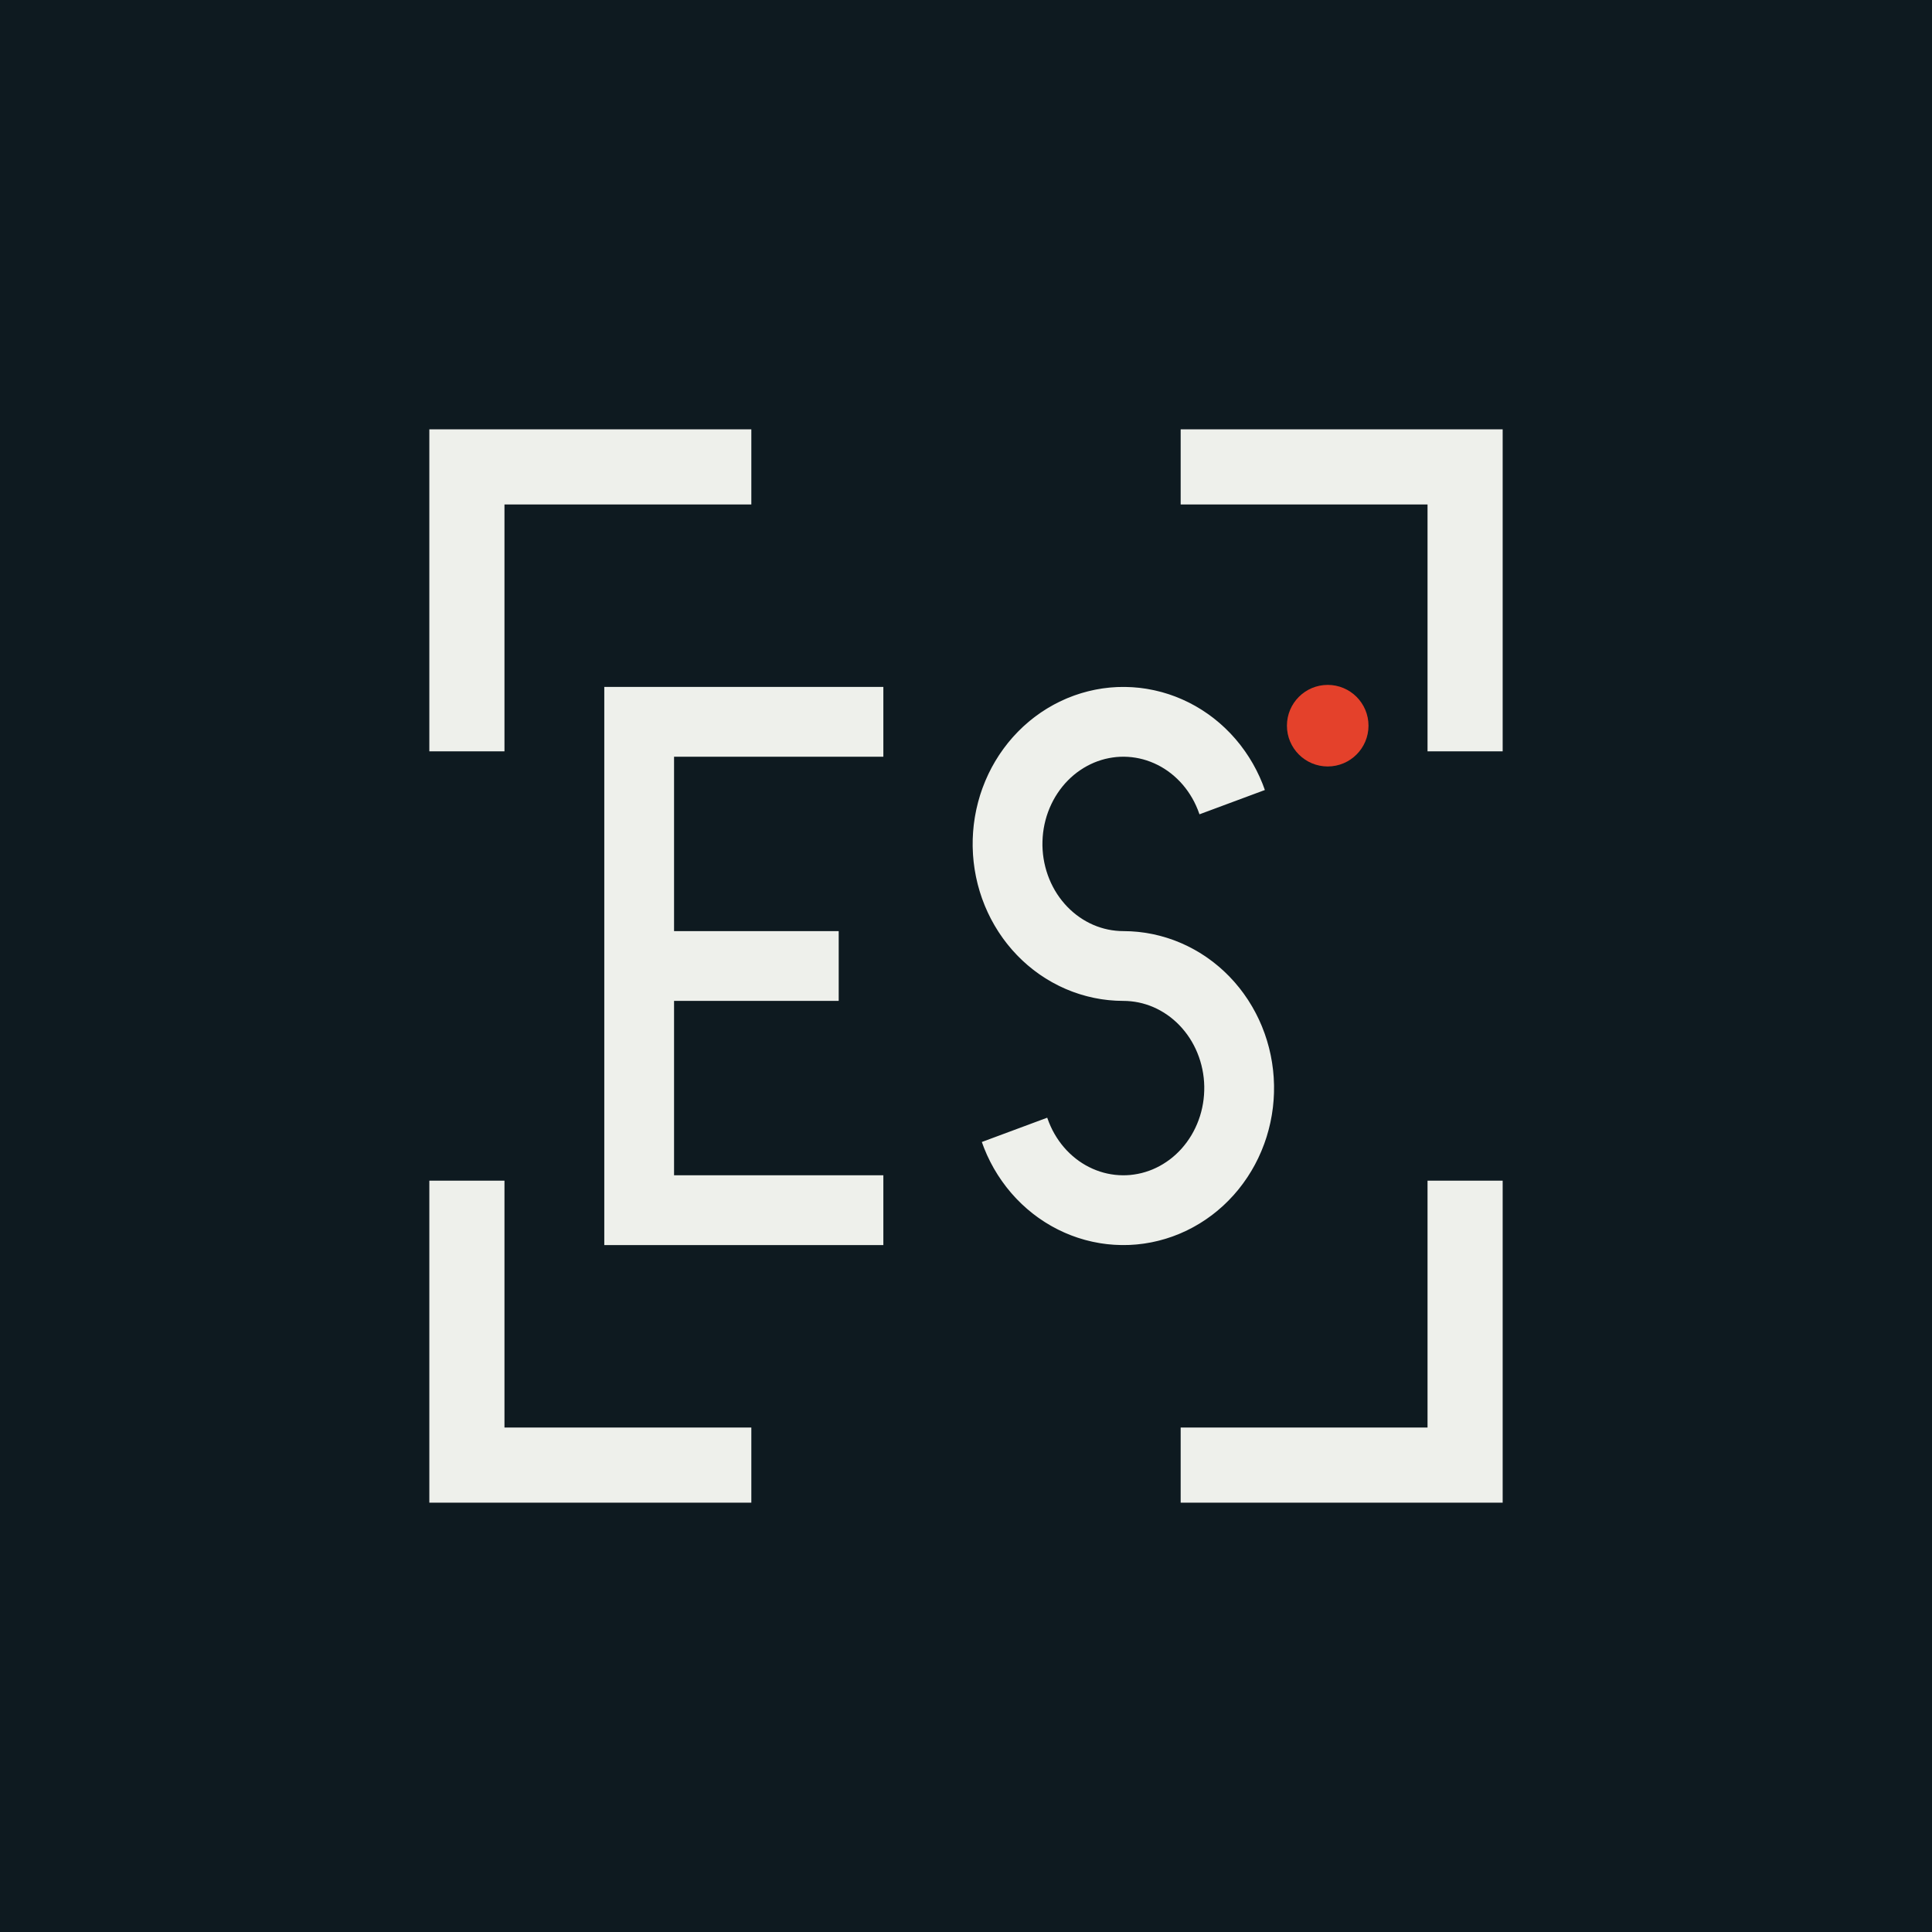
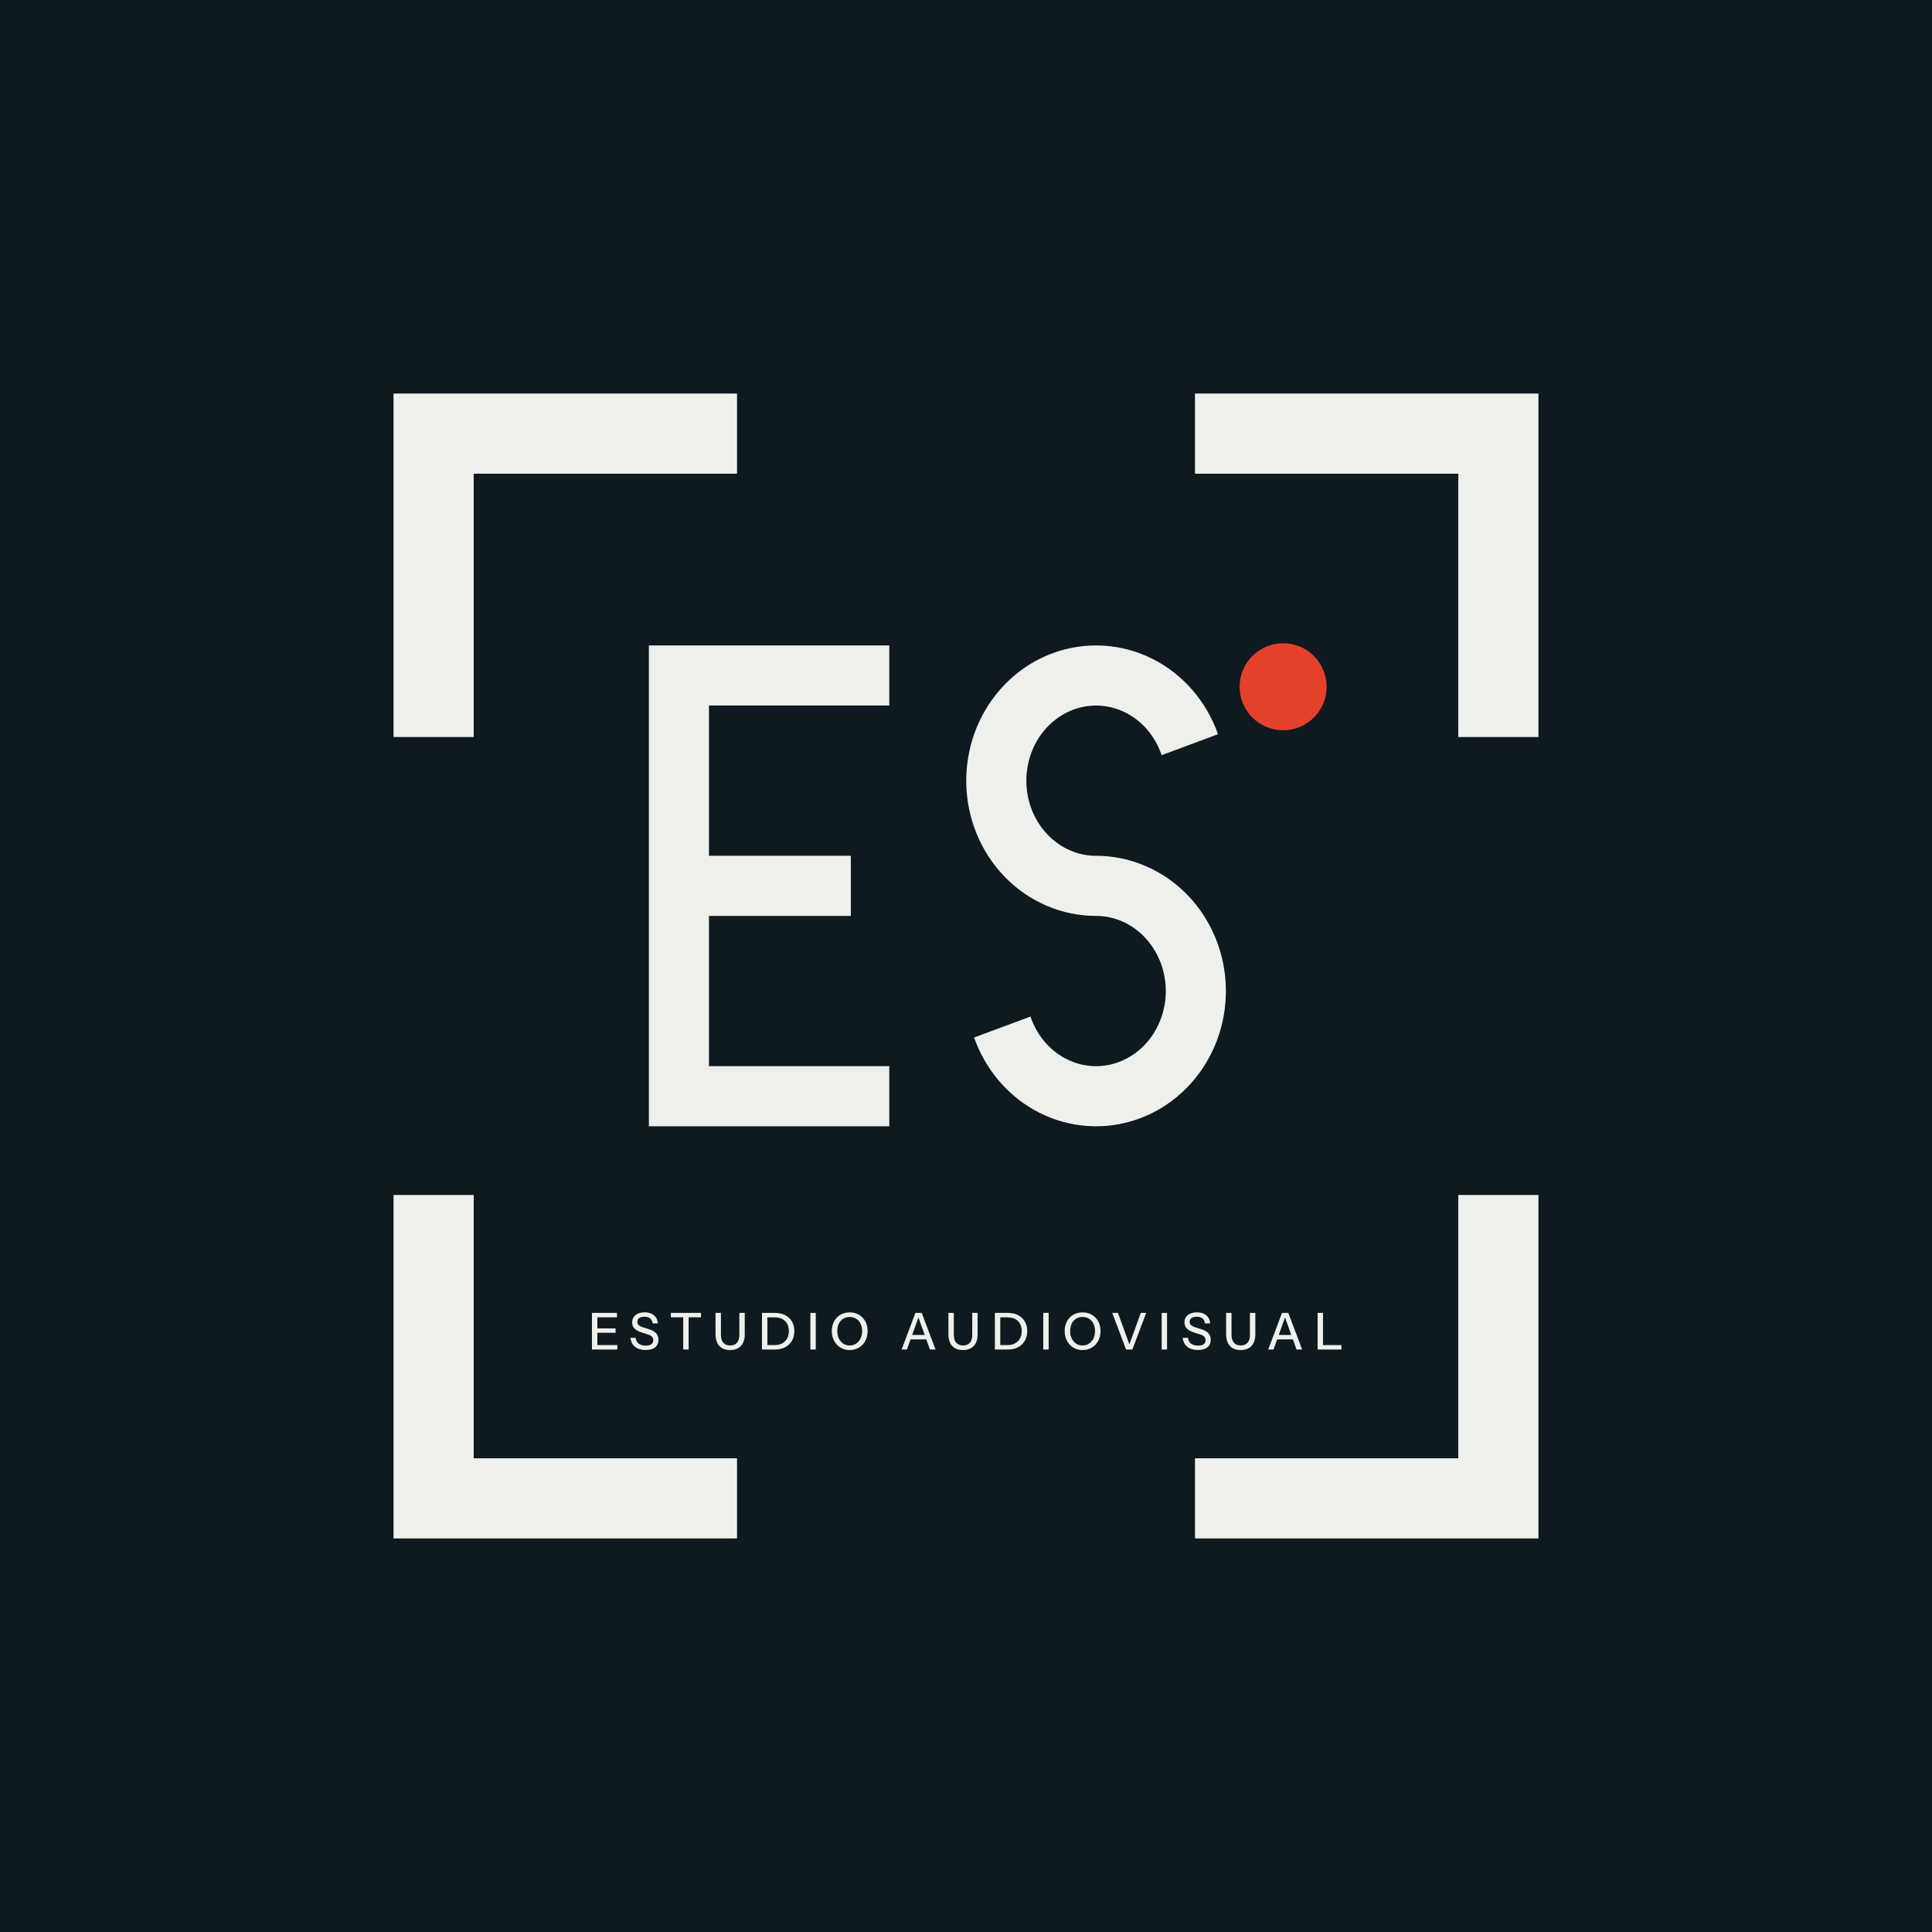
<svg xmlns="http://www.w3.org/2000/svg" viewBox="0 0 1080.00 1080.00" width="1080" height="1080" role="img" aria-label="Eneia Estudio">
  <rect width="1080.00" height="1080.00" fill="#0E1A20" />
-   <path d="M240.00 420.00 L282.00 420.00 L282.00 282.00 L420.00 282.00 L420.00 240.00 L282.00 240.00 L240.00 240.00 L240.00 282.00 Z M798.00 282.00 L798.00 420.00 L840.00 420.00 L840.00 282.00 L840.00 240.00 L798.00 240.00 L660.00 240.00 L660.00 282.00 Z M240.00 840.00 L282.00 840.00 L420.00 840.00 L420.00 798.00 L282.00 798.00 L282.00 660.00 L240.00 660.00 L240.00 798.00 Z M660.00 798.00 L660.00 840.00 L798.00 840.00 L840.00 840.00 L840.00 798.00 L840.00 660.00 L798.00 660.00 L798.00 798.00 Z" fill="#EEF0EB" />
-   <path d="M376.80 384.00 L337.80 384.00 L337.80 423.00 L337.80 520.50 L337.80 559.50 L337.80 657.00 L337.80 696.00 L376.80 696.00 L493.80 696.00 L493.80 657.00 L376.80 657.00 L376.80 559.50 L468.84 559.50 L468.84 520.50 L376.80 520.50 L376.80 423.00 L493.80 423.00 L493.80 384.00 Z M625.82 520.44 L623.68 520.27 L621.55 520.00 L619.44 519.62 L617.34 519.13 L615.26 518.53 L613.21 517.83 L611.19 517.02 L609.20 516.10 L607.26 515.08 L605.35 513.96 L603.50 512.74 L601.70 511.43 L599.95 510.01 L598.27 508.51 L596.65 506.91 L595.10 505.23 L593.63 503.47 L592.23 501.63 L590.92 499.72 L589.69 497.73 L588.56 495.68 L587.51 493.56 L586.57 491.40 L585.72 489.18 L584.97 486.91 L584.33 484.61 L583.79 482.27 L583.36 479.91 L583.04 477.52 L582.83 475.12 L582.73 472.71 L582.75 470.30 L582.87 467.90 L583.10 465.50 L583.44 463.12 L583.89 460.76 L584.45 458.43 L585.11 456.13 L585.88 453.88 L586.75 451.67 L587.72 449.51 L588.78 447.41 L589.93 445.37 L591.18 443.40 L592.51 441.49 L593.92 439.67 L595.40 437.92 L596.97 436.26 L598.60 434.68 L600.29 433.20 L602.05 431.80 L603.87 430.51 L605.73 429.31 L607.64 428.21 L609.60 427.21 L611.59 426.31 L613.62 425.52 L615.68 424.84 L617.76 424.26 L619.86 423.80 L621.98 423.44 L624.11 423.18 L626.25 423.04 L628.39 423.01 L630.53 423.09 L632.66 423.27 L634.79 423.57 L636.90 423.97 L639.00 424.48 L641.07 425.10 L643.11 425.83 L645.13 426.66 L647.11 427.60 L649.05 428.63 L650.94 429.77 L652.79 431.01 L654.58 432.35 L656.31 433.78 L657.98 435.30 L659.59 436.91 L661.12 438.61 L662.58 440.39 L663.96 442.25 L665.25 444.18 L666.46 446.18 L667.58 448.24 L668.60 450.37 L669.53 452.54 L670.52 455.20 L707.07 441.62 L705.93 438.54 L705.59 437.69 L704.31 434.67 L703.93 433.84 L702.51 430.89 L702.09 430.07 L700.54 427.20 L700.08 426.40 L698.39 423.61 L697.89 422.83 L696.08 420.13 L695.54 419.37 L693.61 416.76 L693.04 416.03 L690.98 413.52 L690.37 412.81 L688.21 410.42 L687.56 409.73 L685.28 407.45 L684.60 406.79 L682.22 404.63 L681.50 404.00 L679.03 401.97 L678.28 401.37 L675.72 399.46 L674.93 398.91 L672.28 397.13 L671.47 396.61 L668.74 394.97 L667.90 394.49 L665.10 392.99 L664.23 392.55 L661.36 391.20 L660.47 390.80 L657.54 389.59 L656.63 389.24 L653.65 388.18 L652.71 387.88 L649.69 386.97 L648.74 386.72 L645.68 385.97 L644.71 385.76 L641.62 385.17 L640.64 385.00 L637.53 384.57 L636.54 384.46 L633.42 384.19 L632.42 384.13 L629.29 384.02 L628.29 384.01 L625.15 384.05 L624.16 384.09 L621.02 384.30 L620.03 384.39 L616.91 384.76 L615.93 384.90 L612.83 385.43 L611.86 385.62 L608.79 386.31 L607.82 386.55 L604.79 387.39 L603.84 387.68 L600.85 388.67 L599.92 389.01 L596.98 390.15 L596.07 390.53 L593.19 391.83 L592.31 392.25 L589.48 393.69 L588.62 394.16 L585.87 395.74 L585.04 396.24 L582.36 397.97 L581.56 398.51 L578.97 400.37 L578.20 400.94 L575.69 402.93 L574.96 403.55 L572.54 405.66 L571.84 406.30 L569.53 408.54 L568.87 409.21 L566.66 411.56 L566.03 412.26 L563.93 414.72 L563.34 415.45 L561.36 418.02 L560.81 418.77 L558.95 421.43 L558.43 422.20 L556.70 424.96 L556.22 425.75 L554.61 428.59 L554.18 429.40 L552.70 432.32 L552.31 433.15 L550.97 436.14 L550.62 436.98 L549.42 440.04 L549.10 440.89 L548.04 444.00 L547.77 444.87 L546.86 448.03 L546.63 448.91 L545.86 452.11 L545.67 453.00 L545.05 456.24 L544.90 457.13 L544.43 460.40 L544.32 461.29 L544.01 464.58 L543.94 465.48 L543.77 468.78 L543.75 469.68 L543.73 472.98 L543.75 473.88 L543.89 477.19 L543.94 478.08 L544.23 481.38 L544.33 482.27 L544.77 485.54 L544.91 486.43 L545.50 489.68 L545.68 490.56 L546.42 493.78 L546.64 494.65 L547.53 497.83 L547.79 498.69 L548.82 501.82 L549.13 502.68 L550.30 505.74 L550.64 506.59 L551.96 509.59 L552.34 510.42 L553.79 513.36 L554.22 514.17 L555.80 517.03 L556.27 517.82 L557.98 520.60 L558.48 521.37 L560.32 524.05 L560.86 524.81 L562.82 527.40 L563.41 528.13 L565.48 530.61 L566.10 531.32 L568.29 533.69 L568.94 534.37 L571.24 536.63 L571.93 537.28 L574.32 539.42 L575.05 540.03 L577.54 542.05 L578.30 542.63 L580.88 544.52 L581.67 545.07 L584.34 546.82 L585.16 547.33 L587.90 548.94 L588.75 549.41 L591.56 550.88 L592.44 551.32 L595.31 552.64 L596.22 553.03 L599.15 554.21 L600.07 554.55 L603.05 555.57 L604.00 555.87 L607.02 556.74 L607.98 556.99 L611.05 557.71 L612.02 557.91 L615.11 558.47 L616.09 558.62 L619.21 559.02 L620.20 559.12 L623.33 559.36 L624.32 559.41 L627.46 559.49 L630.10 559.56 L632.24 559.73 L634.37 560.00 L636.48 560.38 L638.58 560.87 L640.66 561.47 L642.71 562.17 L644.73 562.98 L646.72 563.90 L648.66 564.92 L650.57 566.04 L652.42 567.26 L654.22 568.57 L655.97 569.99 L657.65 571.49 L659.27 573.09 L660.82 574.77 L662.29 576.53 L663.69 578.37 L665.00 580.28 L666.23 582.27 L667.36 584.32 L668.41 586.44 L669.35 588.60 L670.20 590.82 L670.95 593.09 L671.59 595.39 L672.13 597.73 L672.56 600.09 L672.88 602.48 L673.09 604.88 L673.19 607.29 L673.17 609.70 L673.05 612.10 L672.82 614.50 L672.48 616.88 L672.03 619.24 L671.47 621.57 L670.81 623.87 L670.04 626.12 L669.17 628.33 L668.20 630.49 L667.14 632.59 L665.99 634.63 L664.74 636.60 L663.41 638.51 L662.00 640.33 L660.52 642.08 L658.95 643.74 L657.32 645.32 L655.63 646.80 L653.87 648.20 L652.05 649.49 L650.19 650.69 L648.28 651.79 L646.32 652.79 L644.33 653.69 L642.30 654.48 L640.24 655.16 L638.16 655.74 L636.06 656.20 L633.94 656.56 L631.81 656.82 L629.67 656.96 L627.53 656.99 L625.39 656.91 L623.26 656.73 L621.13 656.43 L619.02 656.03 L616.92 655.52 L614.85 654.90 L612.81 654.17 L610.79 653.34 L608.81 652.40 L606.87 651.37 L604.98 650.23 L603.13 648.99 L601.34 647.65 L599.61 646.22 L597.94 644.70 L596.33 643.09 L594.80 641.39 L593.34 639.61 L591.96 637.75 L590.67 635.82 L589.46 633.82 L588.34 631.76 L587.32 629.63 L586.39 627.46 L585.40 624.80 L548.85 638.38 L549.99 641.46 L550.33 642.31 L551.61 645.33 L551.99 646.16 L553.41 649.11 L553.83 649.93 L555.38 652.80 L555.84 653.60 L557.53 656.39 L558.03 657.17 L559.84 659.87 L560.38 660.63 L562.31 663.24 L562.88 663.97 L564.94 666.48 L565.55 667.19 L567.71 669.58 L568.36 670.27 L570.64 672.55 L571.32 673.21 L573.70 675.37 L574.42 676.00 L576.89 678.03 L577.64 678.63 L580.20 680.54 L580.99 681.09 L583.64 682.87 L584.45 683.39 L587.18 685.03 L588.02 685.51 L590.82 687.01 L591.69 687.45 L594.56 688.80 L595.45 689.20 L598.38 690.41 L599.29 690.76 L602.27 691.82 L603.21 692.12 L606.23 693.03 L607.18 693.28 L610.24 694.03 L611.21 694.24 L614.30 694.83 L615.28 695.00 L618.39 695.43 L619.38 695.54 L622.50 695.81 L623.50 695.87 L626.63 695.98 L627.63 695.99 L630.77 695.95 L631.76 695.91 L634.90 695.70 L635.89 695.61 L639.01 695.24 L639.99 695.10 L643.09 694.57 L644.06 694.38 L647.13 693.69 L648.10 693.45 L651.13 692.61 L652.08 692.32 L655.07 691.33 L656.00 690.99 L658.94 689.85 L659.85 689.47 L662.73 688.17 L663.61 687.75 L666.44 686.31 L667.30 685.84 L670.05 684.26 L670.88 683.76 L673.56 682.03 L674.36 681.49 L676.95 679.63 L677.72 679.06 L680.23 677.07 L680.96 676.45 L683.38 674.34 L684.08 673.70 L686.39 671.46 L687.05 670.79 L689.26 668.44 L689.89 667.74 L691.99 665.28 L692.58 664.55 L694.56 661.98 L695.11 661.23 L696.97 658.57 L697.49 657.80 L699.22 655.04 L699.70 654.25 L701.31 651.41 L701.74 650.60 L703.22 647.68 L703.61 646.85 L704.95 643.86 L705.30 643.02 L706.50 639.96 L706.82 639.11 L707.88 636.00 L708.15 635.13 L709.06 631.97 L709.29 631.09 L710.06 627.89 L710.25 627.00 L710.87 623.76 L711.02 622.87 L711.49 619.60 L711.60 618.71 L711.91 615.42 L711.98 614.52 L712.15 611.22 L712.17 610.32 L712.19 607.02 L712.17 606.12 L712.03 602.81 L711.98 601.92 L711.69 598.62 L711.59 597.73 L711.15 594.46 L711.01 593.57 L710.42 590.32 L710.24 589.44 L709.50 586.22 L709.28 585.35 L708.39 582.17 L708.13 581.31 L707.10 578.18 L706.79 577.32 L705.62 574.26 L705.28 573.41 L703.96 570.41 L703.58 569.58 L702.13 566.64 L701.70 565.83 L700.12 562.97 L699.65 562.18 L697.94 559.40 L697.44 558.63 L695.60 555.95 L695.06 555.19 L693.10 552.60 L692.51 551.87 L690.44 549.39 L689.82 548.68 L687.63 546.31 L686.98 545.63 L684.68 543.37 L683.99 542.72 L681.60 540.58 L680.87 539.97 L678.38 537.95 L677.62 537.37 L675.04 535.48 L674.25 534.93 L671.58 533.18 L670.76 532.67 L668.02 531.06 L667.17 530.59 L664.36 529.12 L663.48 528.68 L660.61 527.36 L659.70 526.97 L656.77 525.79 L655.85 525.45 L652.87 524.43 L651.92 524.13 L648.90 523.26 L647.94 523.01 L644.87 522.29 L643.90 522.09 L640.81 521.53 L639.83 521.38 L636.71 520.98 L635.72 520.88 L632.59 520.64 L631.60 520.59 L628.46 520.51 Z" fill="#EEF0EB" />
-   <circle cx="742.20" cy="405.66" r="22.80" fill="#E4412B" />
+   <path d="M220.00 412.00 L264.80 412.00 L264.80 264.80 L412.00 264.80 L412.00 220.00 L264.80 220.00 L220.00 220.00 L220.00 264.80 Z M815.20 264.80 L815.20 412.00 L860.00 412.00 L860.00 264.80 L860.00 220.00 L815.20 220.00 L668.00 220.00 L668.00 264.80 Z M220.00 860.00 L264.80 860.00 L412.00 860.00 L412.00 815.20 L264.80 815.20 L264.80 668.00 L220.00 668.00 L220.00 815.20 Z M668.00 815.20 L668.00 860.00 L815.20 860.00 L860.00 860.00 L860.00 815.20 L860.00 668.00 L815.20 668.00 L815.20 815.20 Z" fill="#EEF0EB" />
+   <g transform="translate(0 -44.8)">
+     <path d="M396.32 405.60 L362.72 405.60 L362.72 439.20 L362.72 523.20 L362.72 556.80 L362.72 640.80 L362.72 674.40 L396.32 674.40 L497.12 674.40 L497.12 640.80 L396.32 640.80 L396.32 556.80 L475.62 556.80 L475.62 523.20 L396.32 523.20 L396.32 439.20 L497.12 439.20 L497.12 405.60 Z M610.86 523.15 L609.02 523.01 L607.18 522.77 L605.36 522.44 L603.55 522.02 L601.77 521.50 L600.00 520.90 L598.26 520.20 L596.55 519.41 L594.87 518.53 L593.23 517.57 L591.63 516.52 L590.08 515.38 L588.57 514.17 L587.12 512.87 L585.73 511.50 L584.39 510.05 L583.13 508.53 L581.92 506.94 L580.79 505.29 L579.74 503.58 L578.76 501.81 L577.86 499.99 L577.04 498.13 L576.31 496.21 L575.67 494.26 L575.12 492.28 L574.65 490.27 L574.28 488.23 L574.01 486.17 L573.83 484.11 L573.74 482.03 L573.75 479.95 L573.85 477.88 L574.05 475.81 L574.35 473.76 L574.74 471.73 L575.22 469.72 L575.79 467.74 L576.45 465.80 L577.20 463.90 L578.03 462.04 L578.95 460.23 L579.94 458.47 L581.01 456.77 L582.16 455.13 L583.37 453.56 L584.66 452.06 L586.00 450.62 L587.41 449.27 L588.87 447.99 L590.38 446.78 L591.95 445.67 L593.55 444.63 L595.20 443.69 L596.89 442.83 L598.60 442.06 L600.35 441.37 L602.12 440.79 L603.91 440.29 L605.73 439.89 L607.55 439.57 L609.39 439.36 L611.23 439.24 L613.07 439.21 L614.92 439.27 L616.76 439.43 L618.59 439.69 L620.41 440.04 L622.21 440.48 L624.00 441.01 L625.76 441.64 L627.50 442.35 L629.20 443.16 L630.87 444.05 L632.50 445.04 L634.09 446.10 L635.64 447.26 L637.13 448.49 L638.57 449.80 L639.95 451.19 L641.27 452.65 L642.53 454.18 L643.72 455.78 L644.83 457.44 L645.87 459.17 L646.84 460.95 L647.72 462.78 L648.52 464.65 L649.37 466.94 L680.86 455.24 L679.88 452.58 L679.59 451.86 L678.48 449.25 L678.16 448.54 L676.93 446.00 L676.57 445.29 L675.23 442.82 L674.84 442.13 L673.38 439.73 L672.95 439.05 L671.39 436.73 L670.93 436.07 L669.26 433.83 L668.77 433.19 L667.00 431.04 L666.47 430.42 L664.61 428.36 L664.05 427.77 L662.09 425.80 L661.50 425.24 L659.45 423.37 L658.83 422.84 L656.70 421.08 L656.05 420.57 L653.85 418.92 L653.17 418.44 L650.89 416.91 L650.19 416.46 L647.84 415.05 L647.11 414.64 L644.70 413.34 L643.95 412.97 L641.48 411.80 L640.71 411.46 L638.19 410.42 L637.40 410.11 L634.84 409.20 L634.03 408.94 L631.43 408.16 L630.61 407.94 L627.97 407.30 L627.14 407.11 L624.48 406.60 L623.63 406.47 L620.95 406.09 L620.10 406.00 L617.40 405.76 L616.55 405.71 L613.85 405.61 L612.99 405.60 L610.28 405.65 L609.43 405.68 L606.73 405.86 L605.87 405.94 L603.19 406.26 L602.34 406.38 L599.67 406.83 L598.83 407.00 L596.18 407.59 L595.36 407.79 L592.74 408.52 L591.93 408.77 L589.35 409.62 L588.55 409.91 L586.01 410.90 L585.23 411.23 L582.75 412.34 L581.99 412.71 L579.55 413.95 L578.81 414.35 L576.44 415.71 L575.73 416.15 L573.42 417.63 L572.73 418.10 L570.49 419.70 L569.83 420.20 L567.67 421.91 L567.04 422.44 L564.96 424.26 L564.36 424.82 L562.36 426.74 L561.79 427.32 L559.89 429.35 L559.35 429.95 L557.54 432.07 L557.03 432.70 L555.33 434.91 L554.85 435.55 L553.25 437.85 L552.80 438.51 L551.31 440.89 L550.90 441.57 L549.51 444.02 L549.14 444.72 L547.87 447.23 L547.53 447.94 L546.37 450.52 L546.07 451.24 L545.04 453.88 L544.77 454.61 L543.85 457.30 L543.62 458.04 L542.83 460.77 L542.63 461.52 L541.97 464.28 L541.81 465.04 L541.27 467.84 L541.15 468.60 L540.74 471.42 L540.65 472.19 L540.37 475.02 L540.32 475.79 L540.17 478.64 L540.15 479.41 L540.14 482.26 L540.15 483.04 L540.27 485.88 L540.32 486.65 L540.57 489.49 L540.65 490.26 L541.03 493.08 L541.15 493.85 L541.66 496.65 L541.82 497.41 L542.45 500.18 L542.65 500.93 L543.41 503.67 L543.64 504.41 L544.52 507.11 L544.79 507.84 L545.80 510.49 L546.09 511.21 L547.22 513.80 L547.56 514.52 L548.81 517.05 L549.17 517.75 L550.54 520.21 L550.94 520.89 L552.41 523.28 L552.85 523.95 L554.43 526.26 L554.90 526.91 L556.59 529.14 L557.09 529.77 L558.88 531.91 L559.41 532.52 L561.29 534.56 L561.86 535.15 L563.84 537.09 L564.43 537.65 L566.49 539.50 L567.12 540.03 L569.27 541.76 L569.92 542.27 L572.14 543.89 L572.83 544.37 L575.12 545.87 L575.83 546.31 L578.19 547.70 L578.92 548.11 L581.35 549.38 L582.10 549.75 L584.58 550.89 L585.35 551.22 L587.88 552.24 L588.68 552.53 L591.25 553.42 L592.06 553.67 L594.67 554.42 L595.49 554.64 L598.13 555.26 L598.97 555.43 L601.63 555.91 L602.48 556.04 L605.16 556.39 L606.02 556.47 L608.71 556.68 L609.57 556.73 L612.27 556.79 L614.55 556.85 L616.39 556.99 L618.22 557.23 L620.05 557.56 L621.85 557.98 L623.64 558.50 L625.41 559.10 L627.15 559.80 L628.86 560.59 L630.54 561.47 L632.18 562.43 L633.78 563.48 L635.33 564.62 L636.84 565.83 L638.29 567.13 L639.68 568.50 L641.01 569.95 L642.28 571.47 L643.48 573.06 L644.62 574.71 L645.67 576.42 L646.65 578.19 L647.55 580.01 L648.37 581.87 L649.10 583.79 L649.74 585.74 L650.29 587.72 L650.76 589.73 L651.12 591.77 L651.40 593.83 L651.58 595.89 L651.67 597.97 L651.66 600.05 L651.55 602.12 L651.35 604.19 L651.06 606.24 L650.67 608.27 L650.19 610.28 L649.62 612.26 L648.96 614.20 L648.21 616.10 L647.38 617.96 L646.46 619.77 L645.47 621.53 L644.39 623.23 L643.25 624.87 L642.03 626.44 L640.75 627.94 L639.41 629.38 L638.00 630.73 L636.54 632.01 L635.02 633.22 L633.46 634.33 L631.86 635.37 L630.21 636.31 L628.52 637.17 L626.81 637.94 L625.06 638.63 L623.29 639.21 L621.49 639.71 L619.68 640.11 L617.86 640.43 L616.02 640.64 L614.18 640.76 L612.33 640.79 L610.49 640.73 L608.65 640.57 L606.82 640.31 L605.00 639.96 L603.19 639.52 L601.41 638.99 L599.65 638.36 L597.91 637.65 L596.21 636.84 L594.54 635.95 L592.91 634.96 L591.32 633.90 L589.77 632.74 L588.28 631.51 L586.84 630.20 L585.46 628.81 L584.14 627.35 L582.88 625.82 L581.69 624.22 L580.58 622.56 L579.53 620.83 L578.57 619.05 L577.69 617.22 L576.89 615.35 L576.04 613.06 L544.54 624.76 L545.53 627.42 L545.82 628.14 L546.93 630.75 L547.25 631.46 L548.48 634.00 L548.84 634.71 L550.18 637.18 L550.57 637.87 L552.02 640.27 L552.45 640.95 L554.01 643.27 L554.48 643.93 L556.14 646.17 L556.64 646.81 L558.41 648.96 L558.93 649.58 L560.80 651.64 L561.36 652.23 L563.32 654.20 L563.91 654.76 L565.95 656.63 L566.57 657.16 L568.70 658.92 L569.35 659.43 L571.56 661.08 L572.24 661.56 L574.52 663.09 L575.22 663.54 L577.57 664.95 L578.30 665.36 L580.71 666.66 L581.46 667.03 L583.93 668.20 L584.70 668.54 L587.22 669.58 L588.01 669.89 L590.57 670.80 L591.38 671.06 L593.98 671.84 L594.80 672.06 L597.44 672.70 L598.27 672.89 L600.93 673.40 L601.78 673.53 L604.46 673.91 L605.31 674.00 L608.00 674.24 L608.86 674.29 L611.56 674.39 L612.42 674.40 L615.12 674.35 L615.98 674.32 L618.68 674.14 L619.53 674.06 L622.22 673.74 L623.07 673.62 L625.74 673.17 L626.58 673.00 L629.22 672.41 L630.05 672.21 L632.67 671.48 L633.48 671.23 L636.06 670.38 L636.86 670.09 L639.39 669.10 L640.17 668.77 L642.66 667.66 L643.42 667.29 L645.86 666.05 L646.59 665.65 L648.97 664.29 L649.68 663.85 L651.99 662.37 L652.68 661.90 L654.91 660.30 L655.57 659.80 L657.74 658.09 L658.37 657.56 L660.45 655.74 L661.05 655.18 L663.04 653.26 L663.62 652.68 L665.52 650.65 L666.06 650.05 L667.87 647.93 L668.37 647.30 L670.08 645.09 L670.56 644.45 L672.16 642.15 L672.60 641.49 L674.10 639.11 L674.51 638.43 L675.89 635.98 L676.27 635.28 L677.54 632.77 L677.88 632.06 L679.03 629.48 L679.34 628.76 L680.37 626.12 L680.64 625.39 L681.55 622.70 L681.79 621.96 L682.58 619.23 L682.78 618.48 L683.44 615.72 L683.60 614.96 L684.13 612.16 L684.26 611.40 L684.67 608.58 L684.76 607.81 L685.03 604.98 L685.09 604.21 L685.23 601.36 L685.26 600.59 L685.27 597.74 L685.26 596.96 L685.14 594.12 L685.09 593.35 L684.84 590.51 L684.75 589.74 L684.37 586.92 L684.25 586.15 L683.75 583.35 L683.59 582.59 L682.95 579.82 L682.76 579.07 L682.00 576.33 L681.77 575.59 L680.88 572.89 L680.62 572.16 L679.61 569.51 L679.31 568.79 L678.18 566.20 L677.85 565.48 L676.60 562.95 L676.24 562.25 L674.87 559.79 L674.47 559.11 L673.00 556.72 L672.56 556.05 L670.98 553.74 L670.51 553.09 L668.82 550.86 L668.32 550.23 L666.53 548.09 L666.00 547.48 L664.11 545.44 L663.55 544.85 L661.57 542.91 L660.98 542.35 L658.91 540.50 L658.29 539.97 L656.14 538.24 L655.49 537.73 L653.26 536.11 L652.58 535.63 L650.29 534.13 L649.58 533.69 L647.22 532.30 L646.48 531.89 L644.06 530.62 L643.31 530.25 L640.83 529.11 L640.05 528.78 L637.53 527.76 L636.73 527.47 L634.16 526.58 L633.35 526.33 L630.74 525.58 L629.92 525.36 L627.28 524.74 L626.44 524.57 L623.77 524.09 L622.93 523.96 L620.24 523.61 L619.39 523.53 L616.69 523.32 L615.84 523.27 L613.13 523.21 Z" fill="#EEF0EB" />
+     <circle cx="717.28" cy="428.70" r="24.32" fill="#E4412B" />
+   </g>
+   <path d="M330.905 754.4V733.92H333.92V754.4ZM332.384 754.4V751.925H345.127V754.4ZM332.384 745.042V742.567H344.103V745.042ZM332.384 736.395V733.92H344.871V736.395Z M360.912 754.656Q357.214 754.656 354.996 752.892Q352.777 751.129 352.407 747.858H355.337Q355.593 749.991 357.044 751.1Q358.494 752.21 360.969 752.21Q363.046 752.21 364.112 751.442Q365.179 750.674 365.179 749.252Q365.179 747.972 364.468 747.218Q363.757 746.464 362.221 745.98L358.665 744.843Q355.934 743.961 354.654 742.624Q353.374 741.287 353.374 739.239Q353.374 737.504 354.242 736.252Q355.11 735.001 356.688 734.304Q358.267 733.607 360.372 733.607Q363.614 733.607 365.563 735.243Q367.511 736.878 367.796 739.78H364.866Q364.525 737.845 363.387 736.949Q362.249 736.053 360.258 736.053Q358.381 736.053 357.328 736.793Q356.276 737.532 356.276 738.869Q356.276 739.95 356.973 740.676Q357.67 741.401 359.291 741.913L363.017 743.108Q365.606 743.932 366.843 745.355Q368.08 746.777 368.08 748.939Q368.08 751.669 366.203 753.163Q364.326 754.656 360.912 754.656Z M381.931 754.4V736.395H375.019V733.92H391.858V736.395H384.946V754.4Z M408.127 754.684Q404.201 754.684 402.097 752.38Q399.992 750.076 399.992 745.81V733.92H403.007V746.151Q403.007 749.081 404.344 750.603Q405.681 752.124 408.127 752.124Q410.63 752.124 411.967 750.617Q413.304 749.109 413.304 746.151V733.92H416.319V745.867Q416.319 750.076 414.2 752.38Q412.081 754.684 408.127 754.684Z M427.78 754.4V751.897H433.156Q435.603 751.897 437.352 750.901Q439.101 749.906 440.04 748.142Q440.979 746.379 440.979 744.046Q440.979 741.742 440.054 740.036Q439.13 738.329 437.38 737.376Q435.631 736.423 433.156 736.423H427.809V733.92H433.156Q436.456 733.92 438.902 735.172Q441.348 736.423 442.699 738.713Q444.051 741.003 444.051 744.103Q444.051 747.204 442.685 749.522Q441.32 751.84 438.888 753.12Q436.456 754.4 433.185 754.4ZM425.96 754.4V733.92H428.975V754.4Z M453.009 754.4V733.92H456.024V754.4Z M474.995 754.684Q472.805 754.684 470.984 753.902Q469.164 753.12 467.827 751.698Q466.49 750.276 465.736 748.341Q464.983 746.407 464.983 744.075Q464.983 741.003 466.263 738.642Q467.543 736.281 469.804 734.958Q472.065 733.636 474.967 733.636Q477.925 733.636 480.172 734.958Q482.419 736.281 483.713 738.642Q485.007 741.003 485.007 744.103Q485.007 746.407 484.254 748.356Q483.5 750.304 482.163 751.712Q480.826 753.12 478.991 753.902Q477.157 754.684 474.995 754.684ZM474.967 752.124Q477.015 752.124 478.579 751.086Q480.143 750.048 481.039 748.228Q481.935 746.407 481.935 744.046Q481.935 741.714 481.054 739.936Q480.172 738.158 478.607 737.177Q477.043 736.196 474.967 736.196Q472.89 736.196 471.34 737.177Q469.79 738.158 468.922 739.922Q468.055 741.685 468.055 744.046Q468.055 746.436 468.936 748.256Q469.818 750.076 471.368 751.1Q472.919 752.124 474.967 752.124Z M504.005 754.4 511.714 733.92H514.33L506.963 754.4ZM519.849 754.4 512.482 733.92H515.241L522.978 754.4ZM507.902 746.236H518.882V748.74H507.902Z M538.308 754.684Q534.382 754.684 532.277 752.38Q530.172 750.076 530.172 745.81V733.92H533.188V746.151Q533.188 749.081 534.524 750.603Q535.861 752.124 538.308 752.124Q540.811 752.124 542.148 750.617Q543.484 749.109 543.484 746.151V733.92H546.5V745.867Q546.5 750.076 544.38 752.38Q542.261 754.684 538.308 754.684Z M557.961 754.4V751.897H563.337Q565.783 751.897 567.533 750.901Q569.282 749.906 570.221 748.142Q571.159 746.379 571.159 744.046Q571.159 741.742 570.235 740.036Q569.31 738.329 567.561 737.376Q565.812 736.423 563.337 736.423H557.99V733.92H563.337Q566.637 733.92 569.083 735.172Q571.529 736.423 572.88 738.713Q574.231 741.003 574.231 744.103Q574.231 747.204 572.866 749.522Q571.501 751.84 569.069 753.12Q566.637 754.4 563.366 754.4ZM556.141 754.4V733.92H559.156V754.4Z M583.19 754.4V733.92H586.205V754.4Z M605.176 754.684Q602.985 754.684 601.165 753.902Q599.345 753.12 598.008 751.698Q596.671 750.276 595.917 748.341Q595.163 746.407 595.163 744.075Q595.163 741.003 596.443 738.642Q597.723 736.281 599.985 734.958Q602.246 733.636 605.147 733.636Q608.105 733.636 610.353 734.958Q612.6 736.281 613.894 738.642Q615.188 741.003 615.188 744.103Q615.188 746.407 614.434 748.356Q613.681 750.304 612.344 751.712Q611.007 753.12 609.172 753.902Q607.337 754.684 605.176 754.684ZM605.147 752.124Q607.195 752.124 608.76 751.086Q610.324 750.048 611.22 748.228Q612.116 746.407 612.116 744.046Q612.116 741.714 611.234 739.936Q610.353 738.158 608.788 737.177Q607.224 736.196 605.147 736.196Q603.071 736.196 601.521 737.177Q599.97 738.158 599.103 739.922Q598.235 741.685 598.235 744.046Q598.235 746.436 599.117 748.256Q599.999 750.076 601.549 751.1Q603.099 752.124 605.147 752.124Z M629.466 754.4 621.757 733.92H624.943L631.713 752.58H630.945L637.715 733.92H640.73L632.993 754.4Z M649.375 754.4V733.92H652.39V754.4Z M669.655 754.656Q665.957 754.656 663.738 752.892Q661.519 751.129 661.15 747.858H664.079Q664.335 749.991 665.786 751.1Q667.237 752.21 669.711 752.21Q671.788 752.21 672.855 751.442Q673.921 750.674 673.921 749.252Q673.921 747.972 673.21 747.218Q672.499 746.464 670.963 745.98L667.407 744.843Q664.677 743.961 663.397 742.624Q662.117 741.287 662.117 739.239Q662.117 737.504 662.984 736.252Q663.852 735.001 665.431 734.304Q667.009 733.607 669.114 733.607Q672.357 733.607 674.305 735.243Q676.254 736.878 676.538 739.78H673.608Q673.267 737.845 672.129 736.949Q670.991 736.053 669 736.053Q667.123 736.053 666.071 736.793Q665.018 737.532 665.018 738.869Q665.018 739.95 665.715 740.676Q666.412 741.401 668.033 741.913L671.759 743.108Q674.348 743.932 675.585 745.355Q676.823 746.777 676.823 748.939Q676.823 751.669 674.945 753.163Q673.068 754.656 669.655 754.656Z M693.546 754.684Q689.621 754.684 687.516 752.38Q685.411 750.076 685.411 745.81V733.92H688.426V746.151Q688.426 749.081 689.763 750.603Q691.1 752.124 693.546 752.124Q696.049 752.124 697.386 750.617Q698.723 749.109 698.723 746.151V733.92H701.738V745.867Q701.738 750.076 699.619 752.38Q697.5 754.684 693.546 754.684Z M708.933 754.4 716.642 733.92H719.258L711.891 754.4ZM724.777 754.4 717.41 733.92H720.169L727.906 754.4ZM712.83 746.236H723.81V748.74H712.83Z M736.551 754.4V733.92H739.566V754.4ZM738.03 754.4V751.925H749.863V754.4Z" fill="#EEF0EB" />
</svg>
